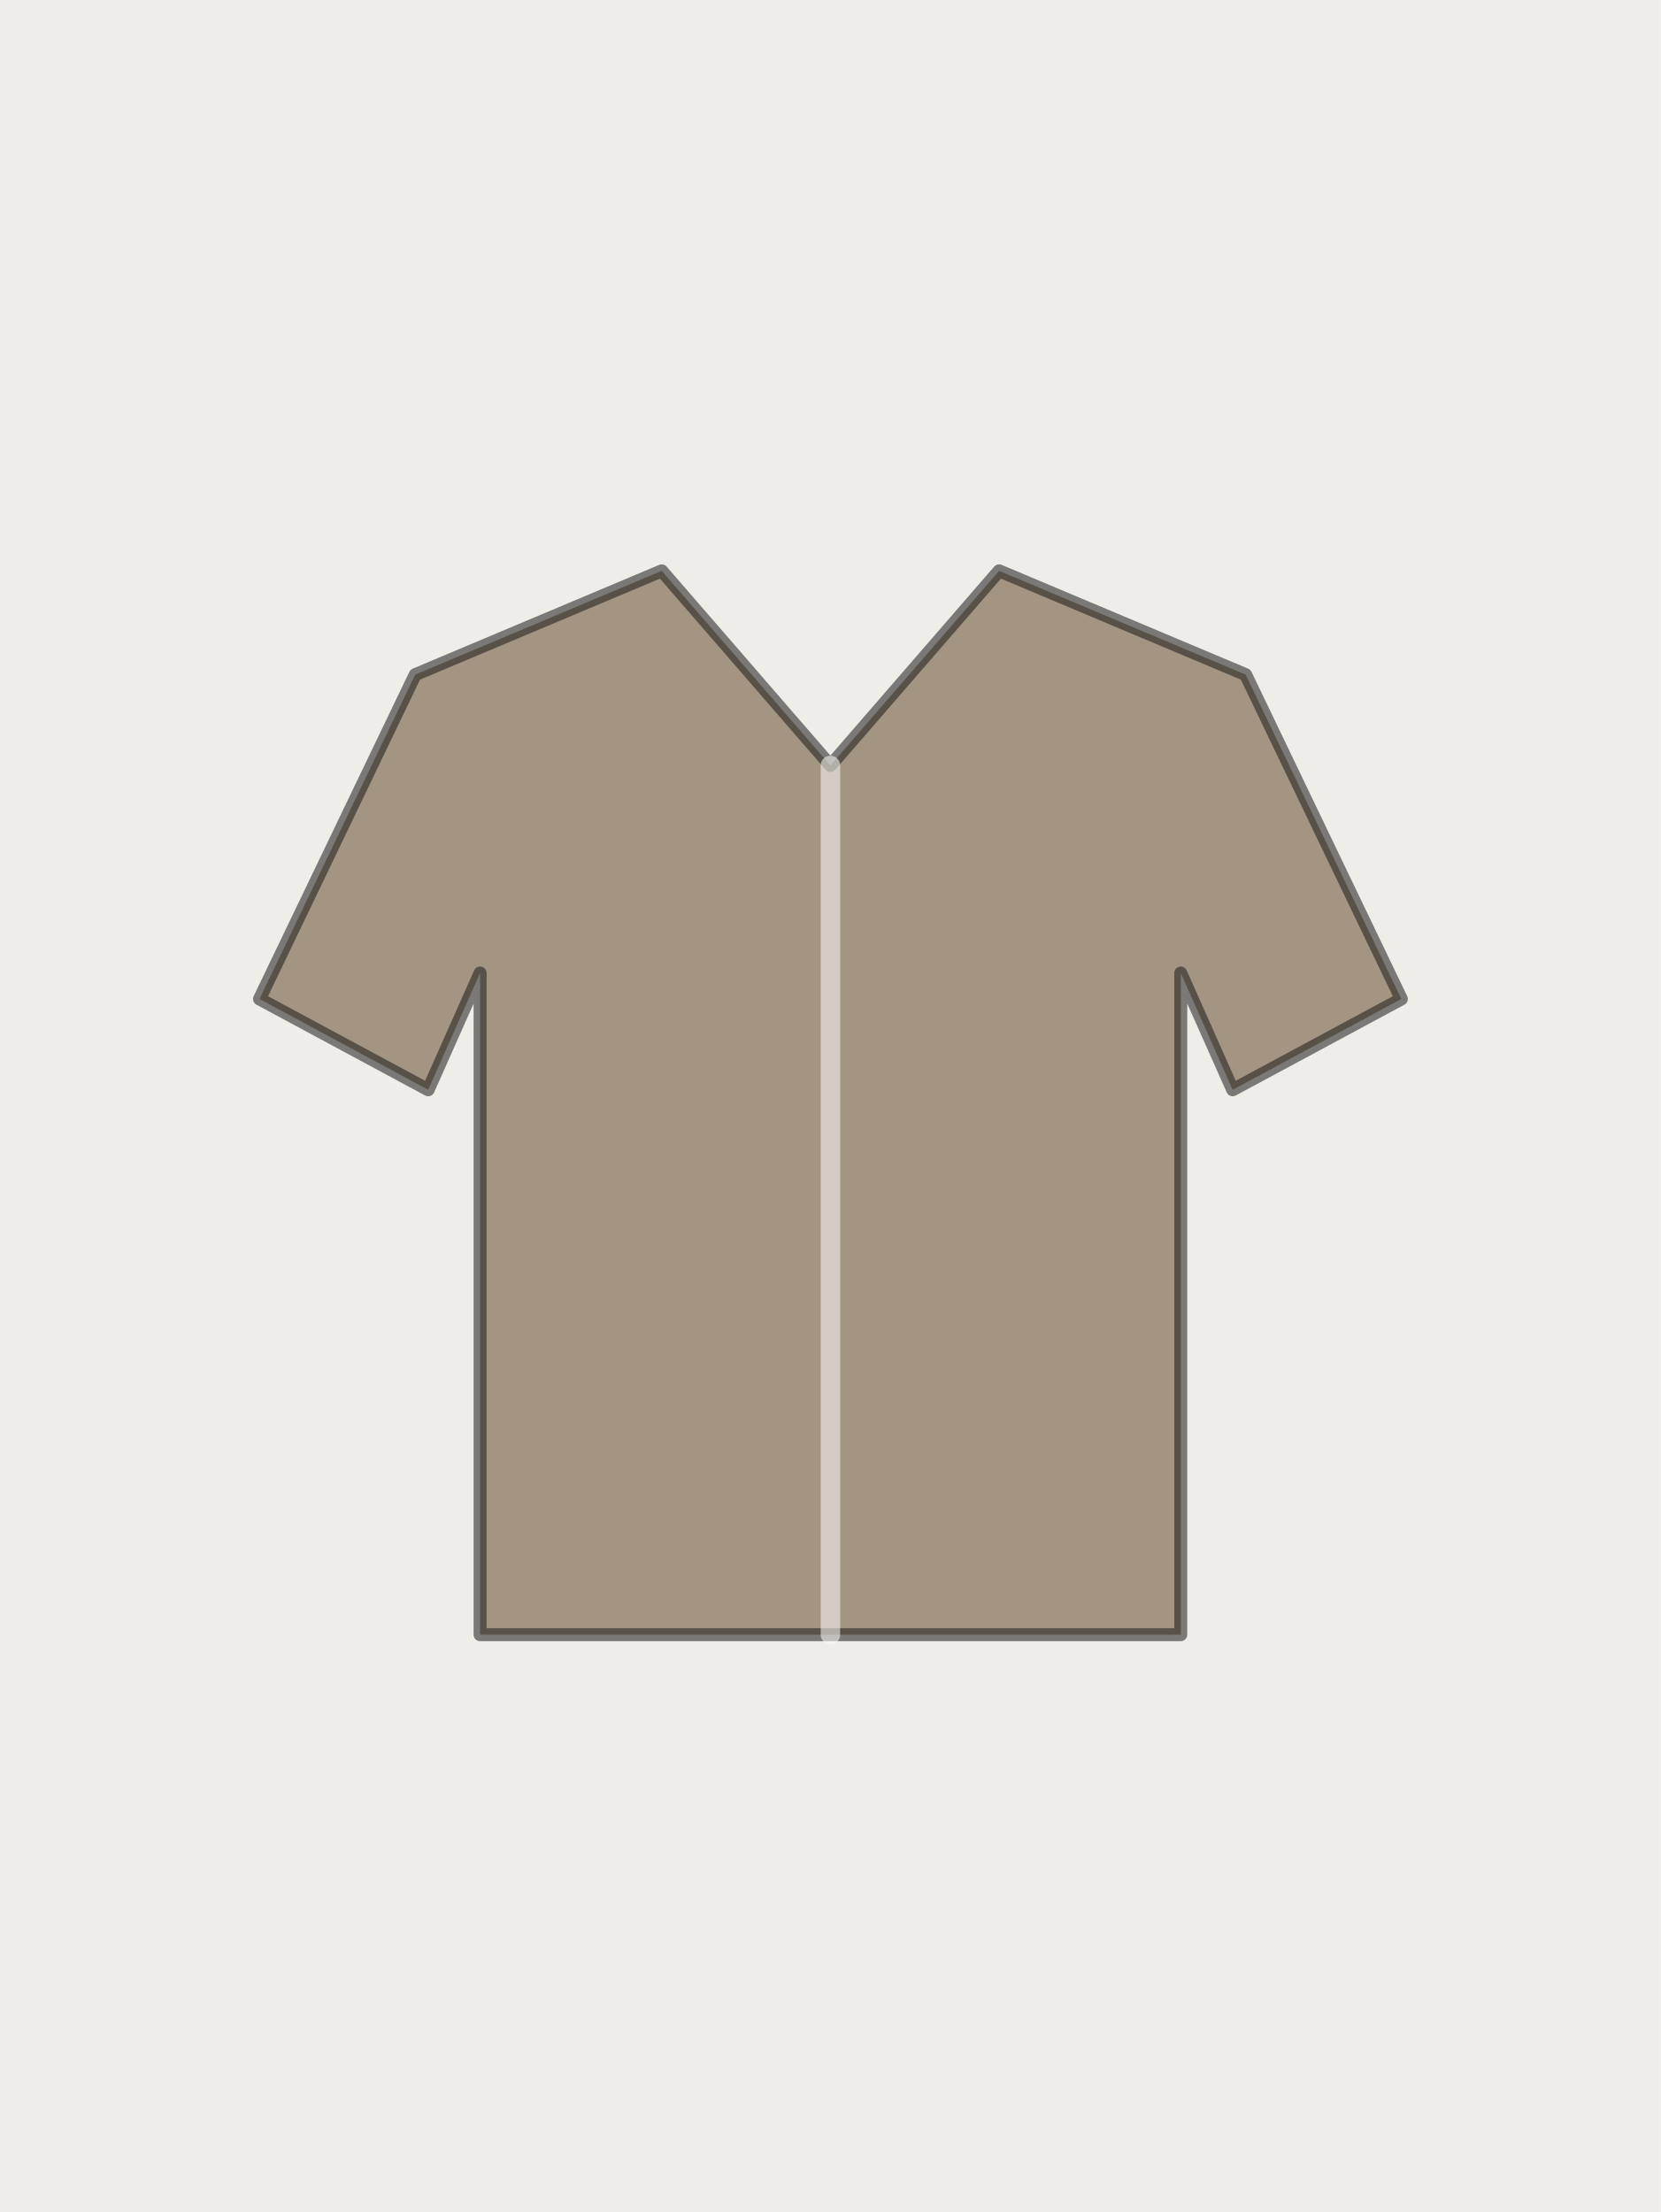
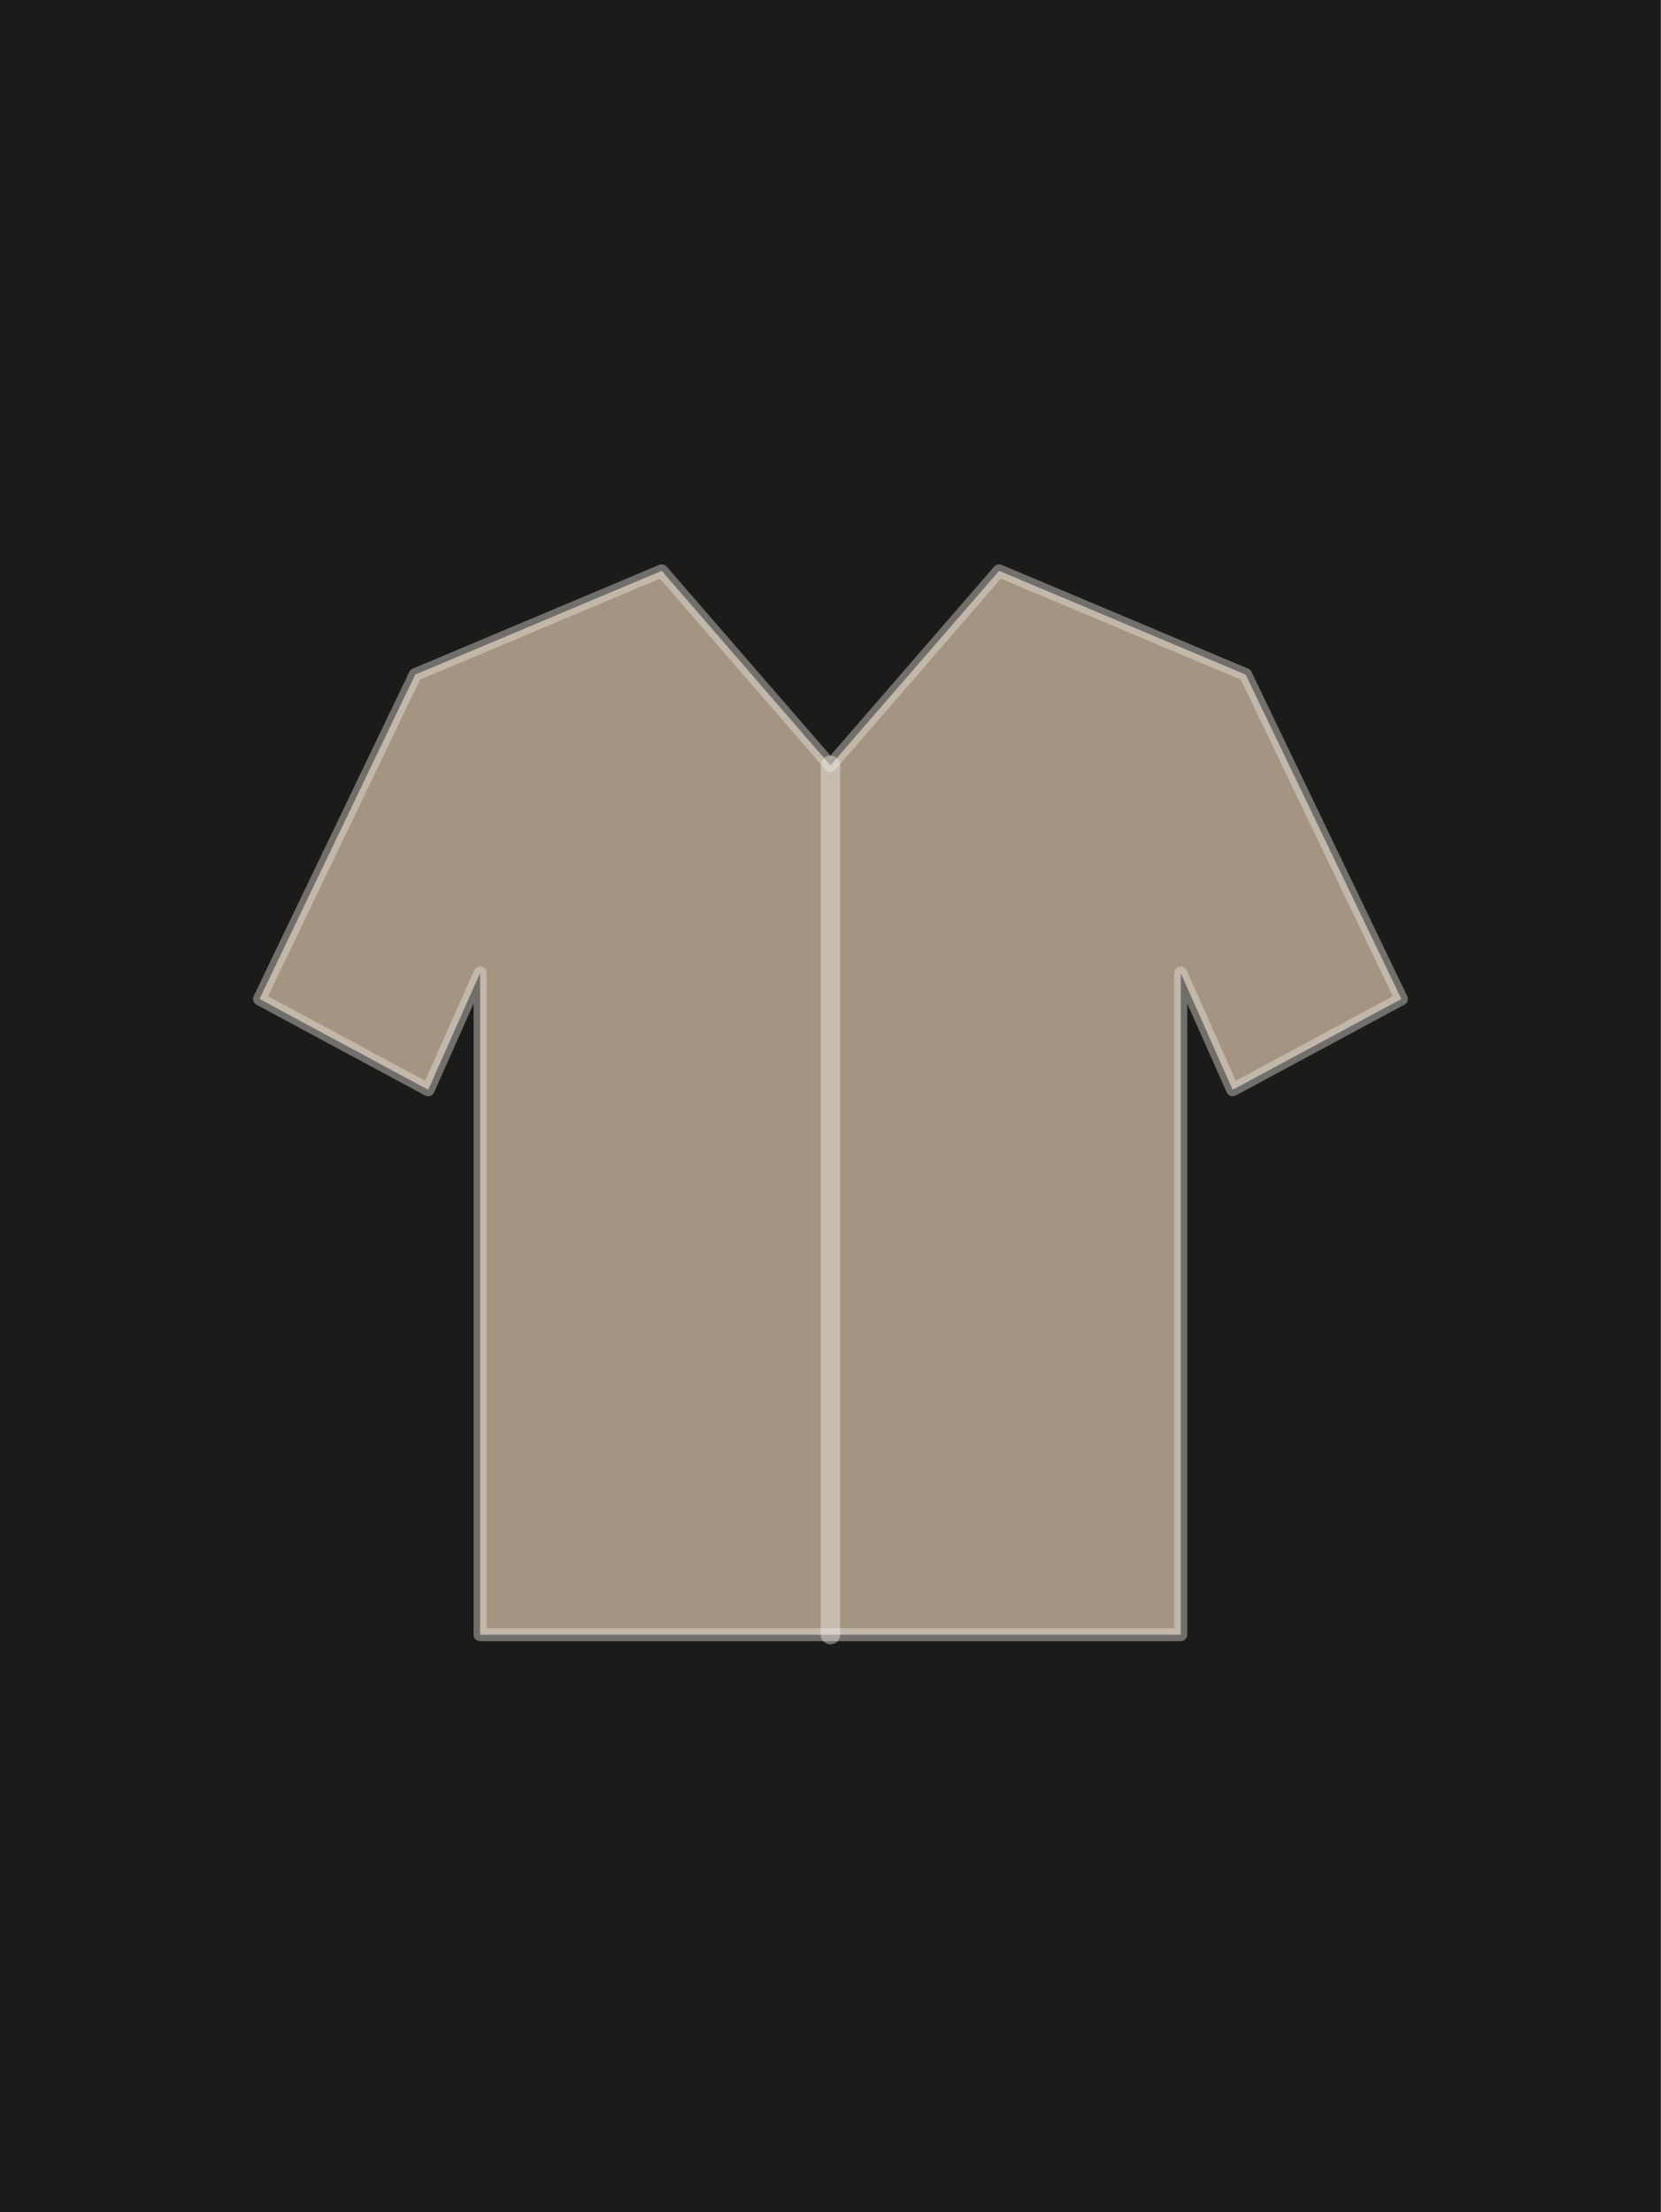
<svg xmlns="http://www.w3.org/2000/svg" viewBox="0 0 256 341">
-   <rect width="256" height="341" fill="#efede8" />
-   <g transform="translate(0 42)" fill="#a39581" stroke="#1a1a1a" stroke-opacity=".55" stroke-width="2" stroke-linejoin="round" stroke-linecap="round">
+   <rect width="256" height="341" fill="#1d1b19" />
+   <g transform="translate(0 42)" fill="#a39581" stroke="#f1ede6" stroke-opacity=".4" stroke-width="2" stroke-linejoin="round" stroke-linecap="round">
    <path d="M64 62 L102 46 L128 76 L154 46 L192 62 L216 112 L190 126 L182 108 L182 210 L74 210 L74 108 L66 126 L40 112 Z" />
    <path d="M128 76 V210" stroke="#faf9f7" stroke-width="3" fill="none" />
  </g>
</svg>
